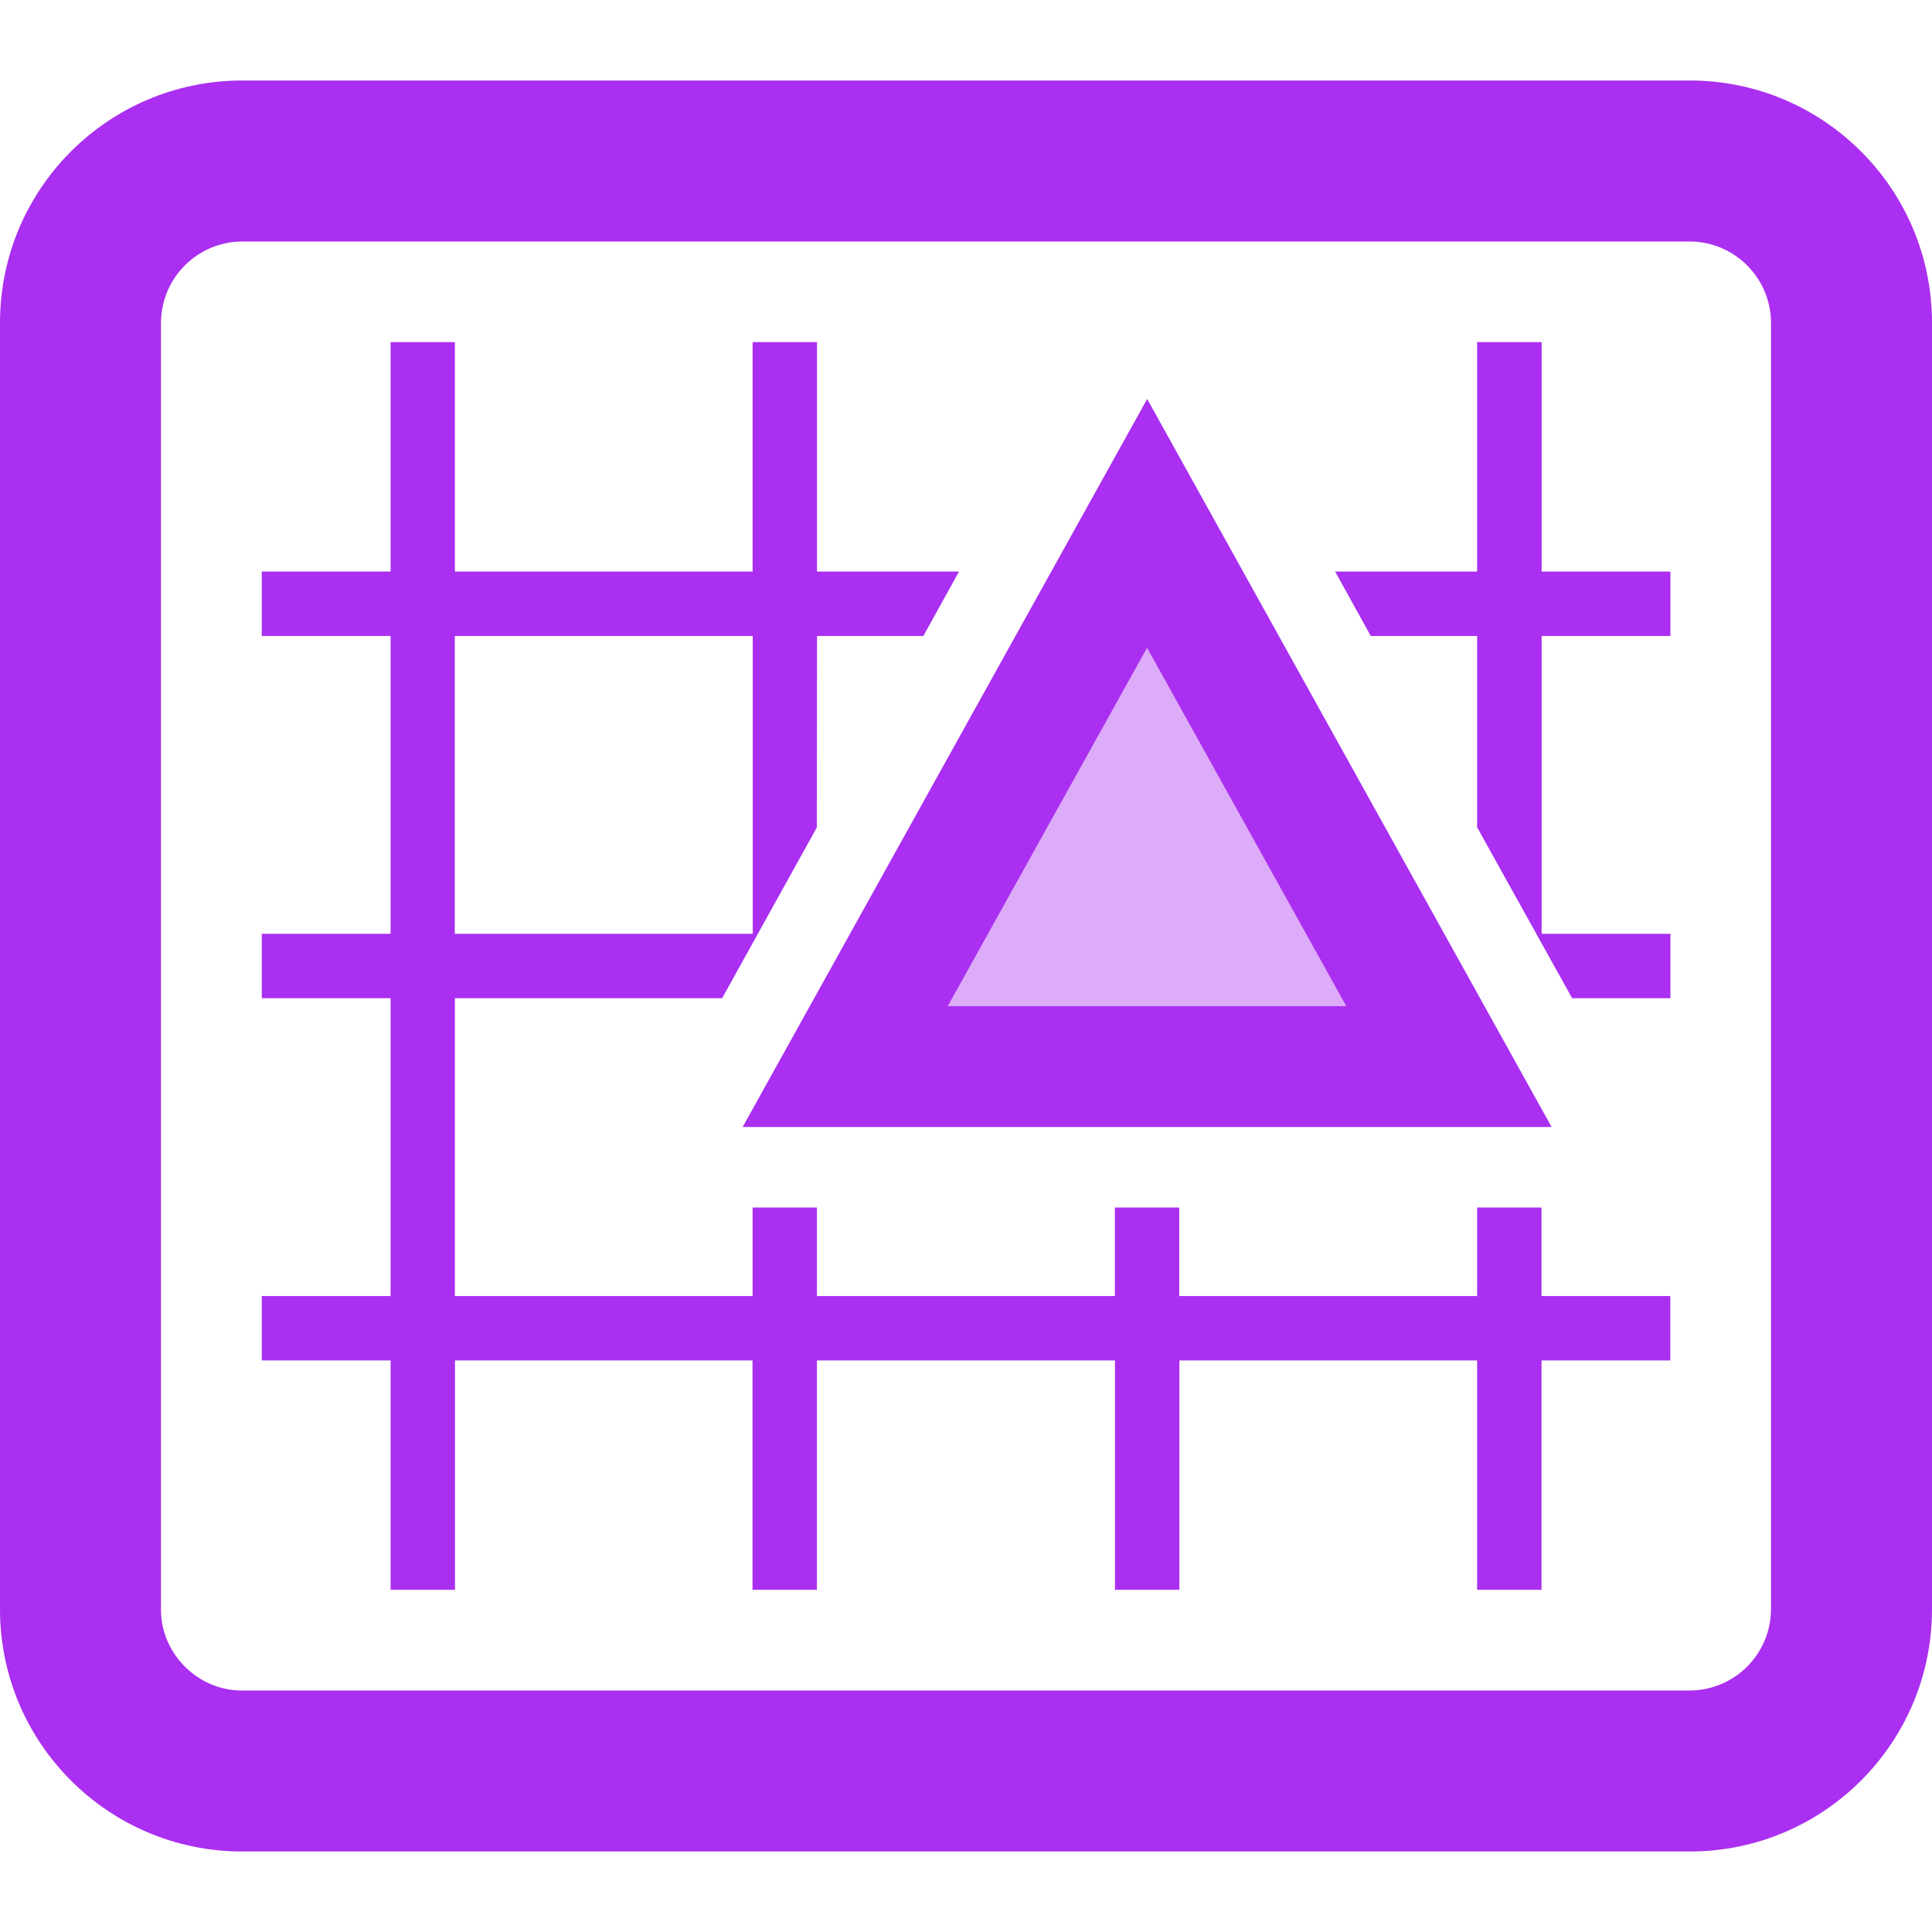
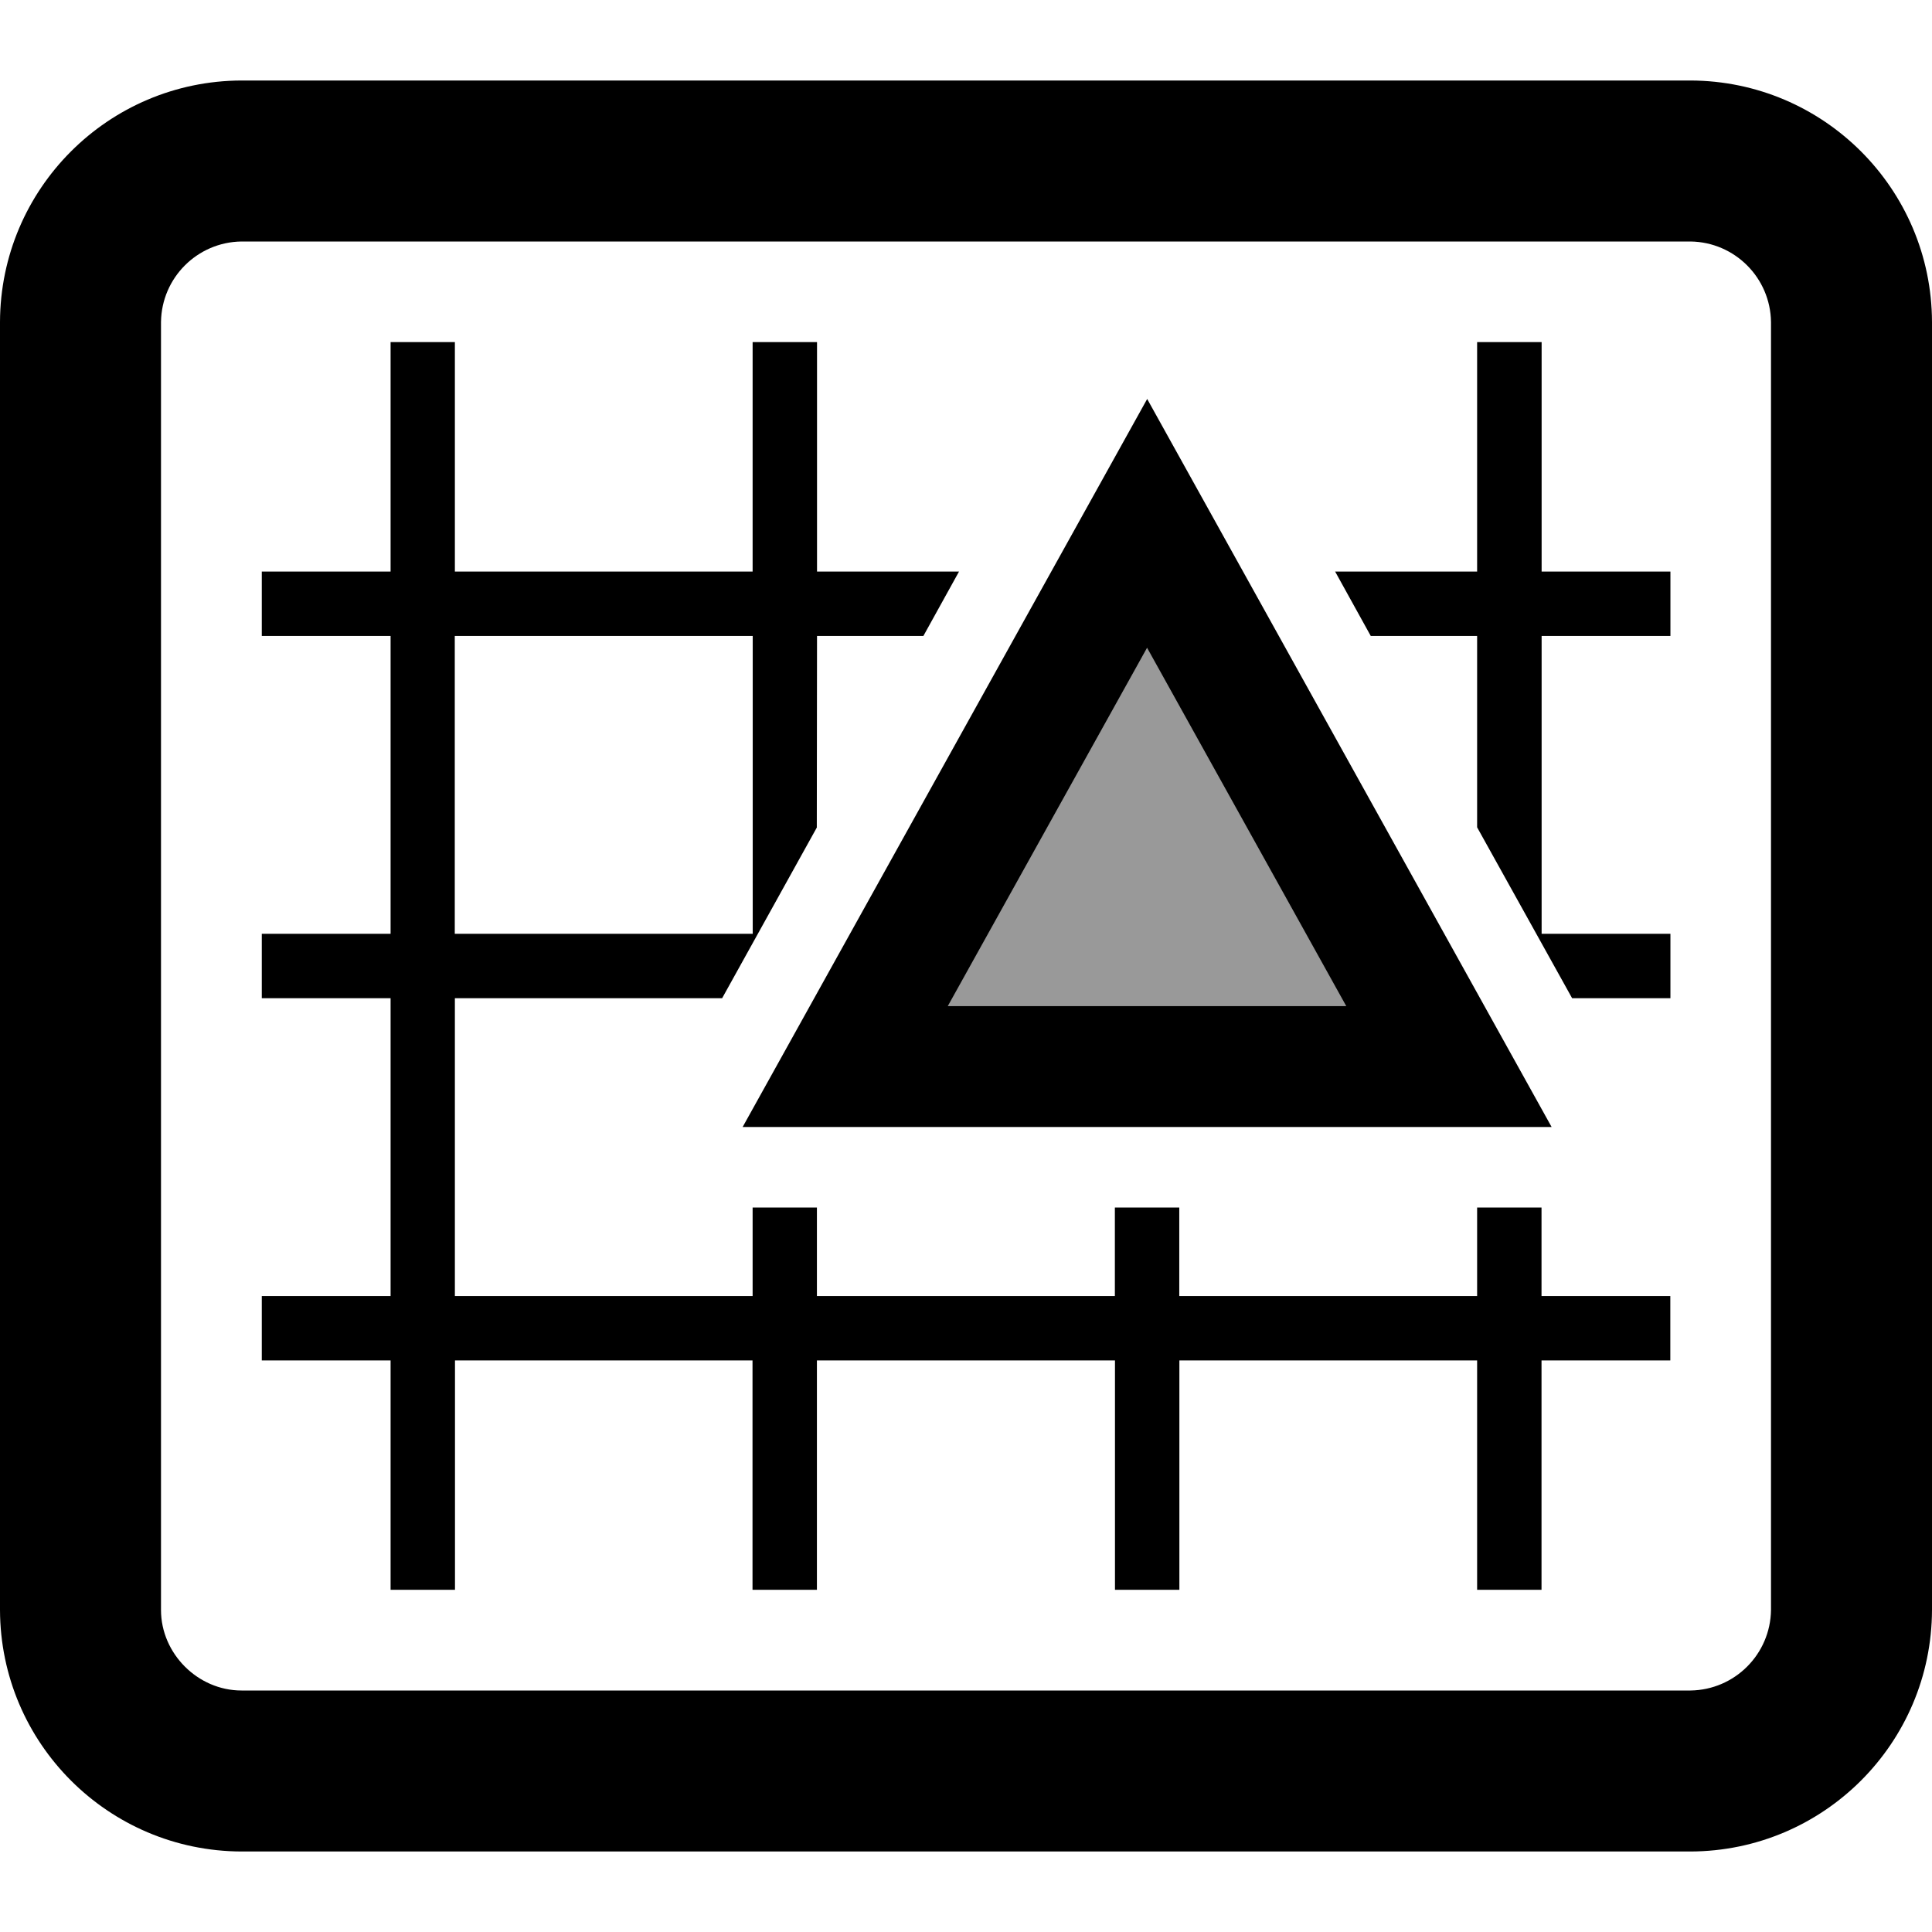
<svg xmlns="http://www.w3.org/2000/svg" width="18" height="18" viewBox="0 0 18 18">
-   <g fill="none" fill-rule="evenodd">
-     <path d="M0 0h18v18H0z" />
-     <g fill="#aa2ff0">
-       <path opacity=".4" d="M10.688 4.875 13.5 9.938H7.875z" />
-       <path d="M15.75.75A2.257 2.257 0 0 1 18 3v12a2.257 2.257 0 0 1-2.25 2.25H2.25A2.257 2.257 0 0 1 0 15V3A2.257 2.257 0 0 1 2.25.75h13.5zm0 1.5H2.25A.76.76 0 0 0 1.5 3v12c0 .406.343.75.75.75h13.5a.76.76 0 0 0 .75-.75V3a.76.76 0 0 0-.75-.75zm-11.512.938v2.137h2.774V3.187h.6v2.138h1.323l-.332.6h-.991L7.61 7.71 6.728 9.3h-2.49v2.775h2.774v-.825h.599v.825h2.776v-.825h.6v.825h2.775v-.825h.6v.825h1.2v.6h-1.2v2.137h-.6v-2.137h-2.774v2.137h-.6v-2.137H7.611v2.137h-.6v-2.137H4.239v2.137h-.6v-2.137h-1.2v-.6h1.2V9.3h-1.2v-.6h1.2V5.925h-1.2v-.6h1.2V3.187h.6zM6.919 10.5l3.769-6.783 3.768 6.783H6.919zm3.769-4.467L8.83 9.374h3.713l-1.857-3.341zm3.675-2.846v2.138h1.2v.6h-1.2V8.7h1.2v.6h-.916l-.885-1.592V5.925h-.991l-.332-.6h1.323V3.187h.6zm-7.35 2.738H4.237V8.7h2.776V5.925z" />
-     </g>
+   <g fill-rule="evenodd">
+     <path opacity=".4" d="M10.688 4.875 13.5 9.938H7.875z" />
+     <path d="M15.75.75A2.257 2.257 0 0 1 18 3v12a2.257 2.257 0 0 1-2.25 2.25H2.25A2.257 2.257 0 0 1 0 15V3A2.257 2.257 0 0 1 2.25.75h13.5zm0 1.5H2.25A.76.76 0 0 0 1.5 3v12c0 .406.343.75.75.75h13.5a.76.76 0 0 0 .75-.75V3a.76.76 0 0 0-.75-.75zm-11.512.938v2.137h2.774V3.187h.6v2.138h1.323l-.332.6h-.991L7.61 7.71 6.728 9.3h-2.49v2.775h2.774v-.825h.599v.825h2.776v-.825h.6v.825h2.775v-.825h.6v.825h1.2v.6h-1.2v2.137h-.6v-2.137h-2.774v2.137h-.6v-2.137H7.611v2.137h-.6v-2.137H4.239v2.137h-.6v-2.137h-1.2v-.6h1.2V9.3h-1.2v-.6h1.2V5.925h-1.2v-.6h1.2V3.187h.6zM6.919 10.5l3.769-6.783 3.768 6.783H6.919zm3.769-4.467L8.83 9.374h3.713l-1.857-3.341zm3.675-2.846v2.138h1.2v.6h-1.2V8.7h1.2v.6h-.916l-.885-1.592V5.925h-.991l-.332-.6h1.323V3.187h.6zm-7.35 2.738H4.237V8.7h2.776V5.925z" />
  </g>
</svg>
